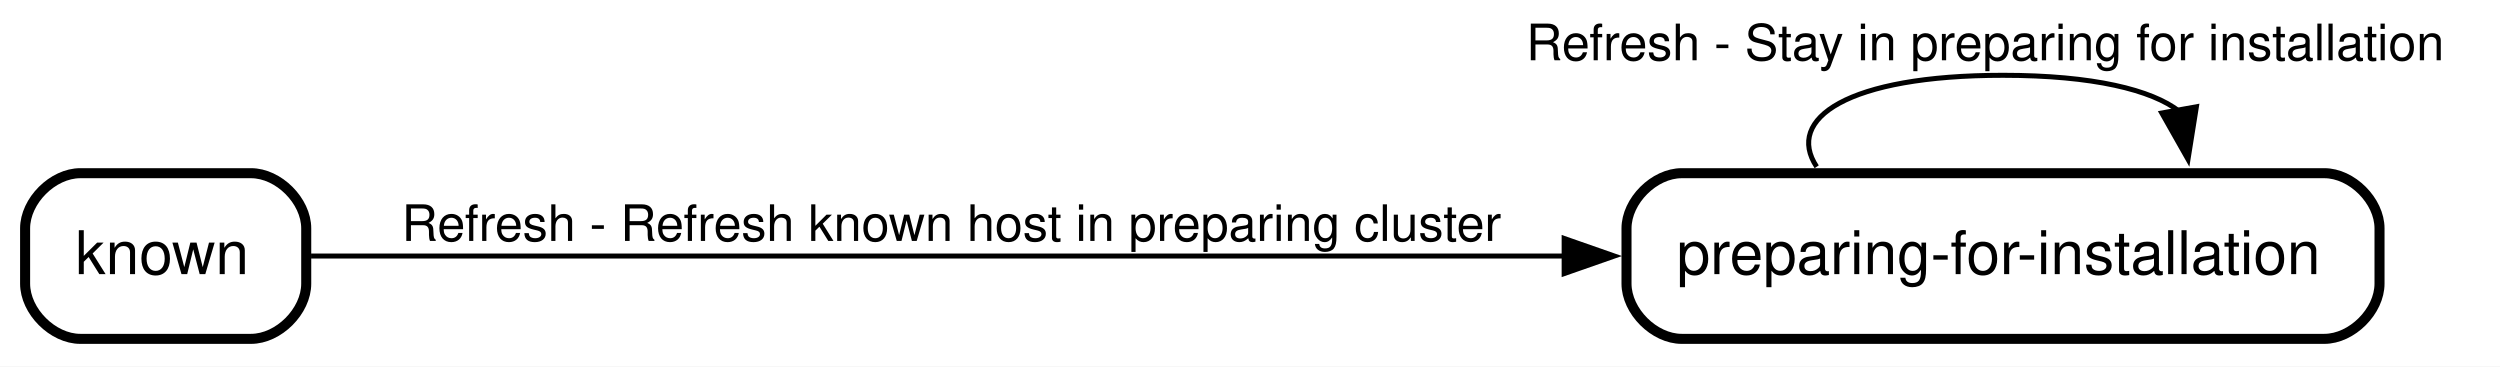
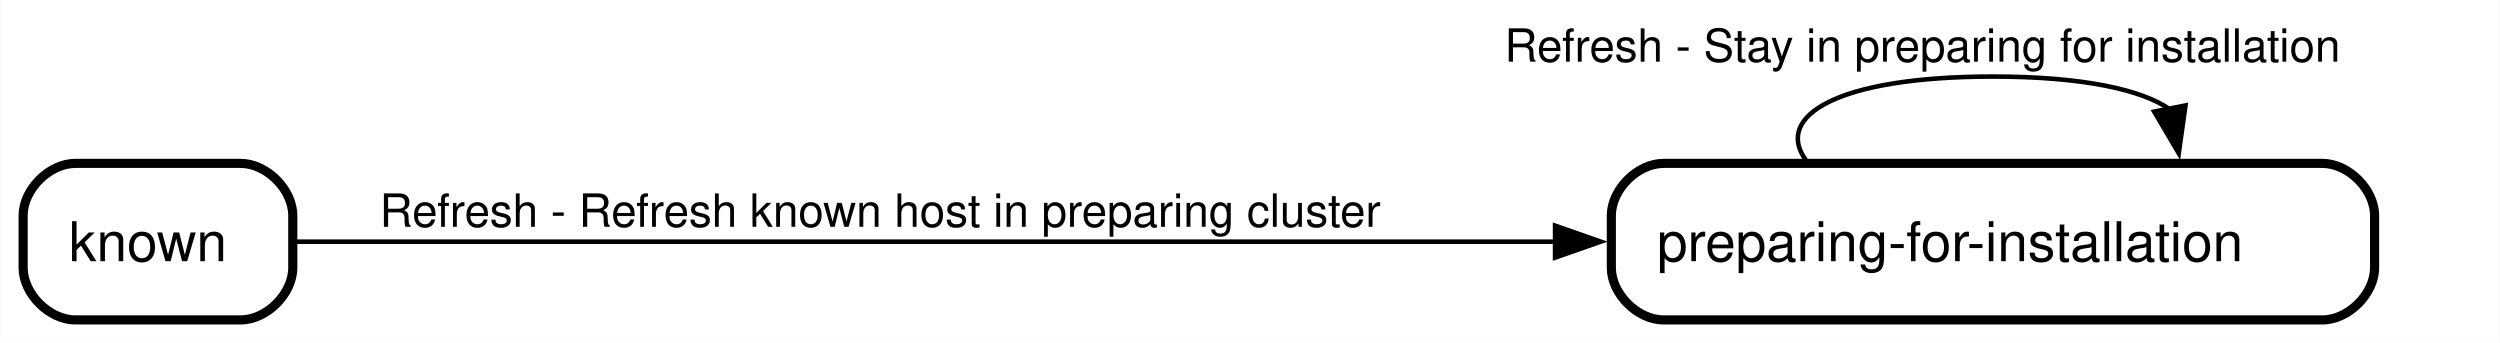
- <svg xmlns="http://www.w3.org/2000/svg" width="498pt" height="73pt" viewBox="0.00 0.00 498.00 73.00">
-   <g id="graph0" class="graph" transform="scale(1 1) rotate(0) translate(4 69)">
-     <polygon fill="white" stroke="none" points="-4,4 -4,-69 494,-69 494,4 -4,4" />
+ <svg xmlns="http://www.w3.org/2000/svg" width="547pt" height="75pt" viewBox="0.00 0.00 546.88 75.00">
+   <g id="graph0" class="graph" transform="scale(1 1) rotate(0) translate(4 71)">
+     <polygon fill="white" stroke="none" points="-4,4 -4,-71 542.88,-71 542.88,4 -4,4" />
    <g id="node1" class="node state regular">
-       <polygon fill="#ffffff" fill-opacity="0.004" stroke="none" stroke-width="2" points="58,-36 0,-36 0,0 58,0 58,-36" />
-       <text text-anchor="start" x="11" y="-14.4" font-family="Helvetica,sans-Serif" font-size="12.00">known</text>
-       <path fill="none" stroke="black" stroke-width="2" d="M12,-1.5C12,-1.5 46,-1.5 46,-1.5 51.5,-1.5 57,-7 57,-12.5 57,-12.5 57,-23.5 57,-23.5 57,-29 51.5,-34.5 46,-34.5 46,-34.5 12,-34.5 12,-34.5 6.5,-34.5 1,-29 1,-23.5 1,-23.5 1,-12.5 1,-12.5 1,-7 6.5,-1.5 12,-1.5" />
+       <polygon fill="#ffffff" fill-opacity="0.004" stroke="none" stroke-width="2" points="61,-36.25 0,-36.25 0,0 61,0 61,-36.25" />
+       <text text-anchor="start" x="11" y="-13.85" font-family="Helvetica,sans-Serif" font-size="12.00">known</text>
+       <path fill="none" stroke="black" stroke-width="2" d="M12.42,-1C12.42,-1 48.58,-1 48.58,-1 54.29,-1 60,-6.71 60,-12.42 60,-12.42 60,-23.83 60,-23.83 60,-29.54 54.29,-35.25 48.58,-35.25 48.58,-35.25 12.42,-35.25 12.42,-35.25 6.71,-35.25 1,-29.54 1,-23.83 1,-23.83 1,-12.42 1,-12.42 1,-6.71 6.71,-1 12.42,-1" />
    </g>
    <g id="node2" class="node state regular">
-       <polygon fill="#ffffff" fill-opacity="0.004" stroke="none" stroke-width="2" points="471,-36 319,-36 319,0 471,0 471,-36" />
-       <text text-anchor="start" x="330" y="-14.4" font-family="Helvetica,sans-Serif" font-size="12.00">preparing-for-installation</text>
-       <path fill="none" stroke="black" stroke-width="2" d="M331,-1.5C331,-1.5 459,-1.5 459,-1.5 464.5,-1.5 470,-7 470,-12.5 470,-12.5 470,-23.5 470,-23.5 470,-29 464.5,-34.5 459,-34.5 459,-34.5 331,-34.5 331,-34.5 325.5,-34.5 320,-29 320,-23.5 320,-23.5 320,-12.5 320,-12.5 320,-7 325.5,-1.5 331,-1.5" />
+       <polygon fill="#ffffff" fill-opacity="0.004" stroke="none" stroke-width="2" points="516.5,-36.25 347.5,-36.25 347.5,0 516.5,0 516.5,-36.25" />
+       <text text-anchor="start" x="358.5" y="-13.85" font-family="Helvetica,sans-Serif" font-size="12.00">preparing-for-installation</text>
+       <path fill="none" stroke="black" stroke-width="2" d="M359.92,-1C359.92,-1 504.08,-1 504.08,-1 509.79,-1 515.5,-6.71 515.5,-12.42 515.5,-12.42 515.5,-23.83 515.5,-23.83 515.5,-29.54 509.79,-35.25 504.08,-35.25 504.08,-35.25 359.92,-35.25 359.92,-35.25 354.21,-35.25 348.5,-29.54 348.5,-23.83 348.5,-23.83 348.5,-12.42 348.5,-12.42 348.5,-6.71 354.21,-1 359.92,-1" />
    </g>
    <g id="edge1" class="edge transition">
-       <path fill="none" stroke="black" d="M57.96,-18C110.74,-18 227.04,-18 307.93,-18" />
-       <polygon fill="black" stroke="black" points="307.58,-21.5 317.58,-18 307.58,-14.5 307.58,-21.5" />
-       <text text-anchor="start" x="76" y="-21" font-family="Helvetica,sans-Serif" font-size="10.00">Refresh - Refresh known host in preparing cluster   </text>
+       <path fill="none" stroke="black" d="M60.88,-18.12C118.16,-18.12 247,-18.12 336.45,-18.12" />
+       <polygon fill="black" stroke="black" points="336.19,-21.63 346.19,-18.13 336.19,-14.63 336.19,-21.63" />
+       <text text-anchor="start" x="79" y="-21.38" font-family="Helvetica,sans-Serif" font-size="10.00">Refresh - Refresh known host in preparing cluster   </text>
    </g>
    <g id="edge2" class="edge transition">
-       <path fill="none" stroke="black" d="M357.88,-35.78C351.57,-45.31 363.94,-54 395,-54 412.95,-54 424.66,-51.1 430.13,-46.81" />
-       <polygon fill="black" stroke="black" points="433.52,-47.73 431.85,-37.27 426.63,-46.49 433.52,-47.73" />
-       <text text-anchor="start" x="300" y="-57" font-family="Helvetica,sans-Serif" font-size="10.00">Refresh - Stay in preparing for installation   </text>
+       <path fill="none" stroke="black" d="M391.06,-35.97C384.1,-45.53 397.75,-54.25 432,-54.25 451.8,-54.25 464.72,-51.34 470.75,-47.03" />
+       <polygon fill="black" stroke="black" points="474.13,-47.94 472.65,-37.45 467.27,-46.58 474.13,-47.94" />
+       <text text-anchor="start" x="325.12" y="-57.5" font-family="Helvetica,sans-Serif" font-size="10.00">Refresh - Stay in preparing for installation   </text>
    </g>
  </g>
</svg>
